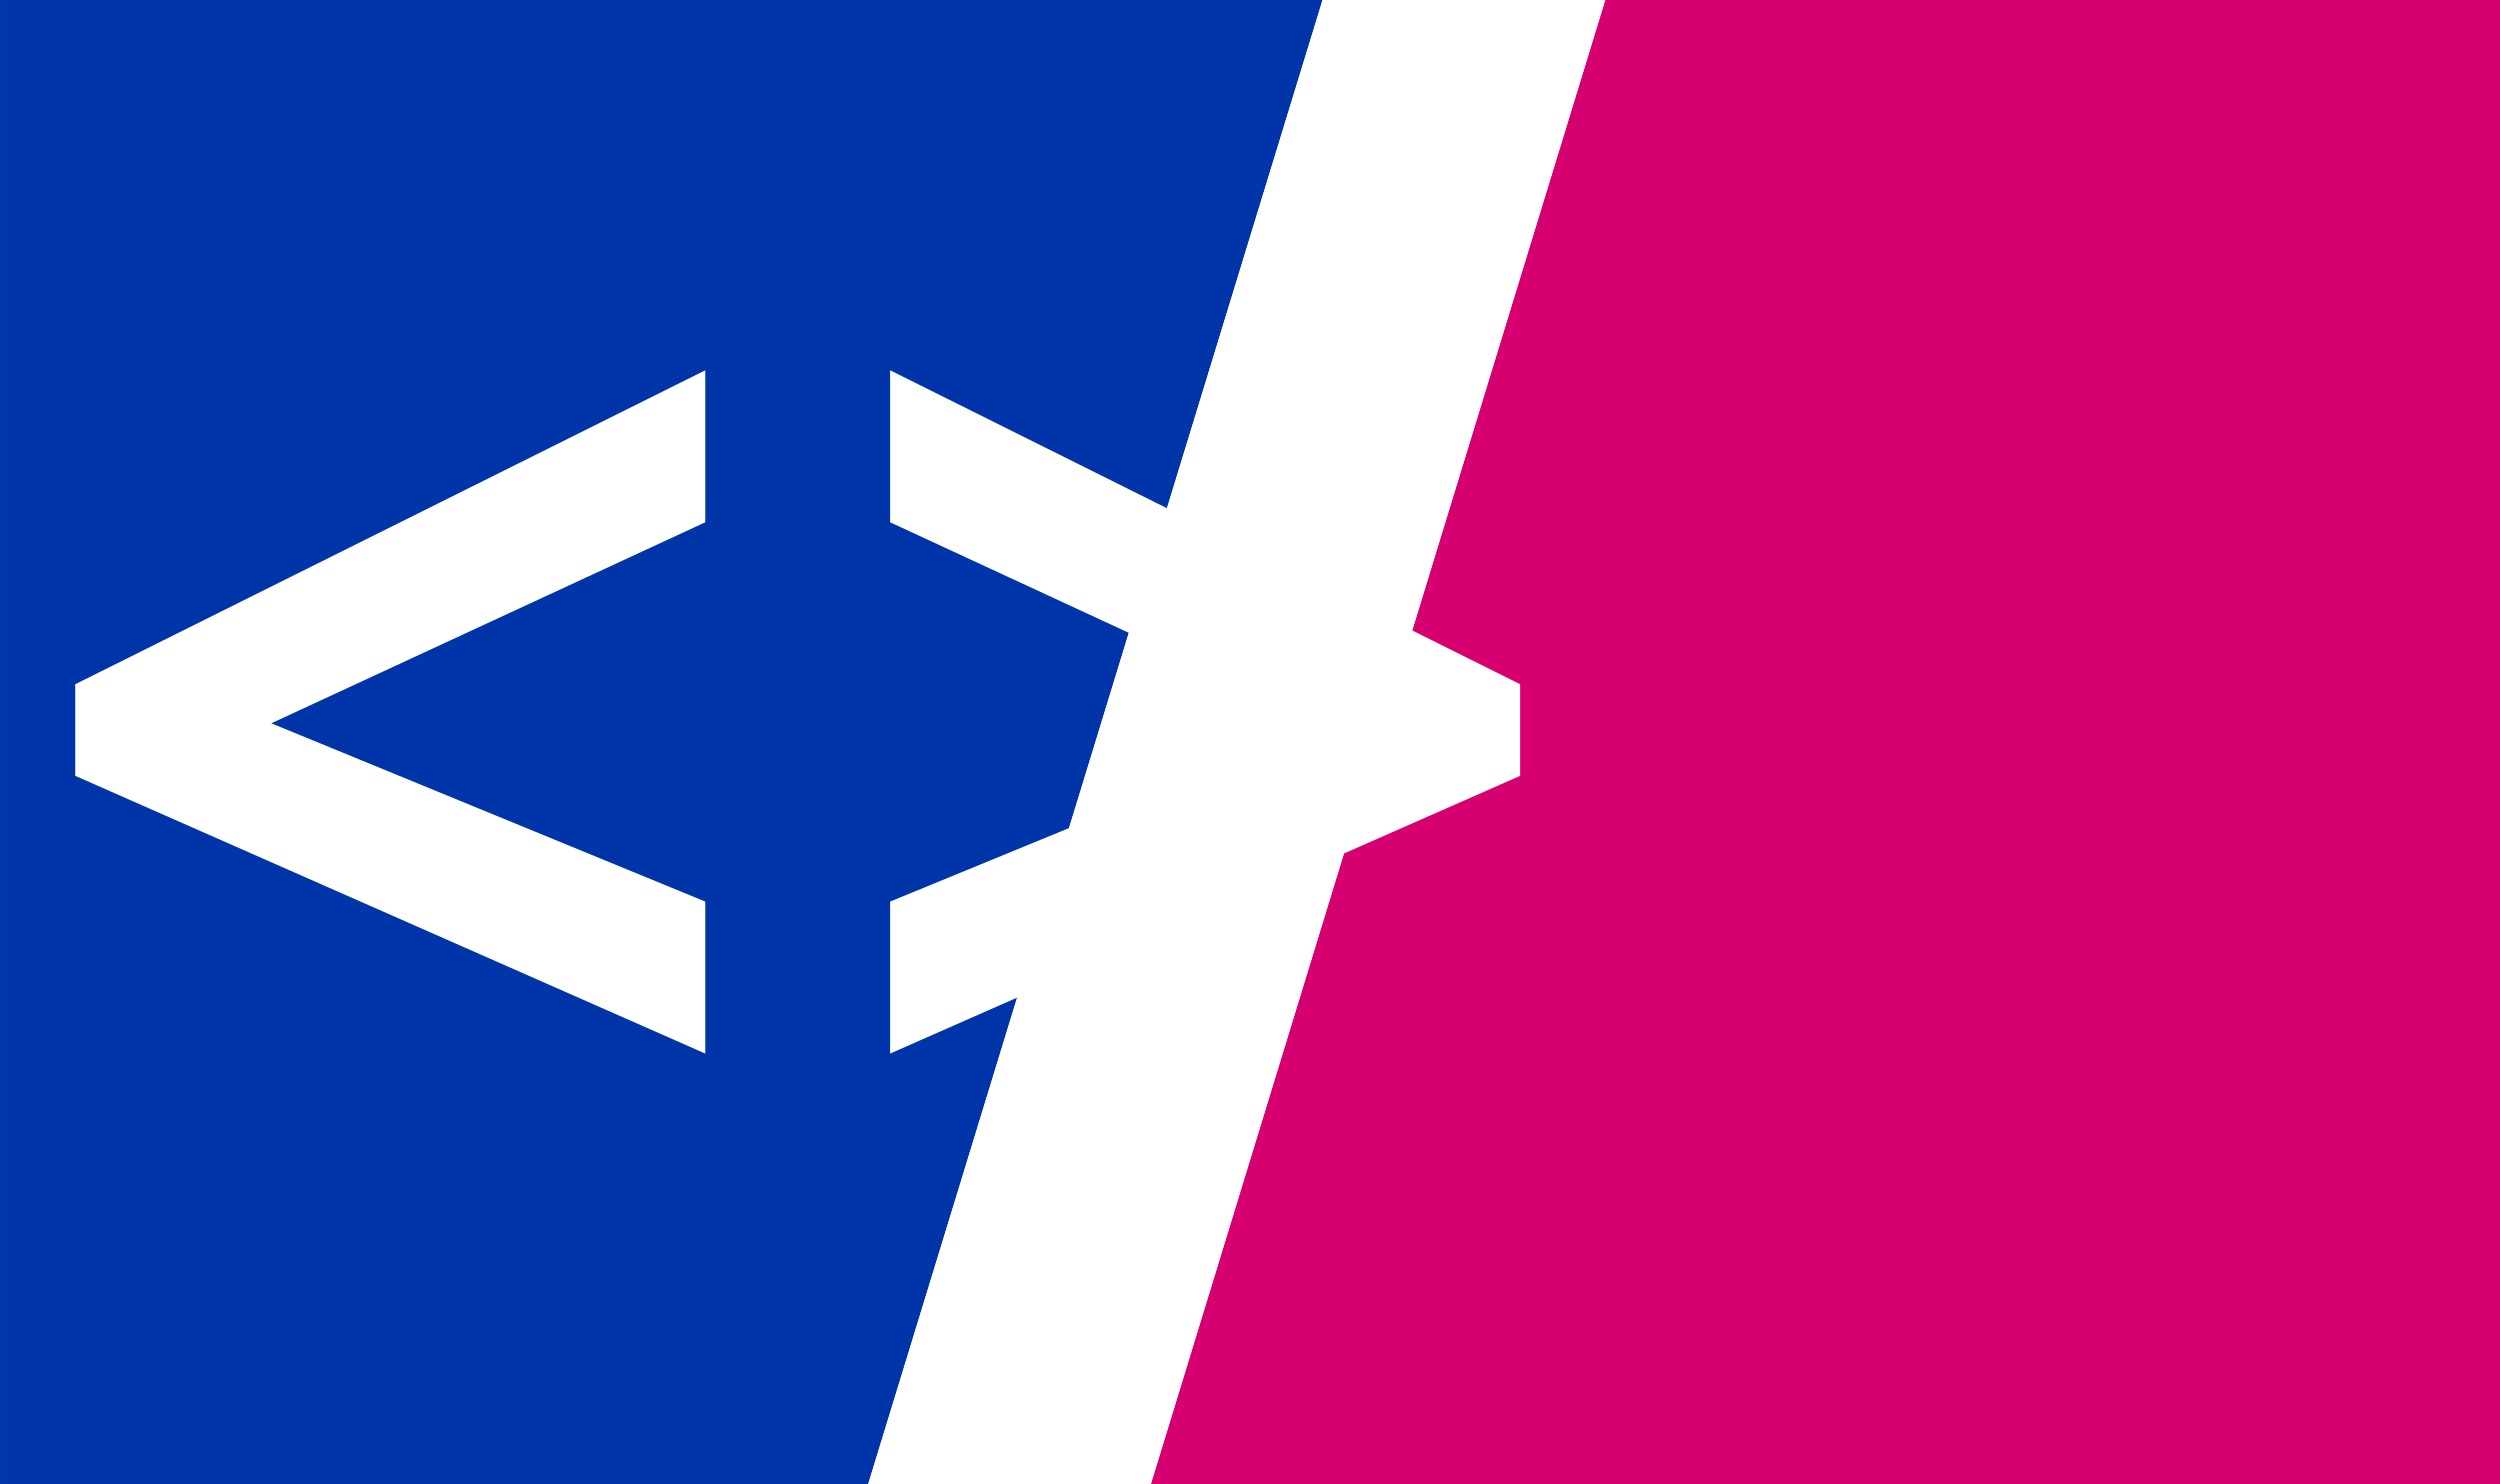
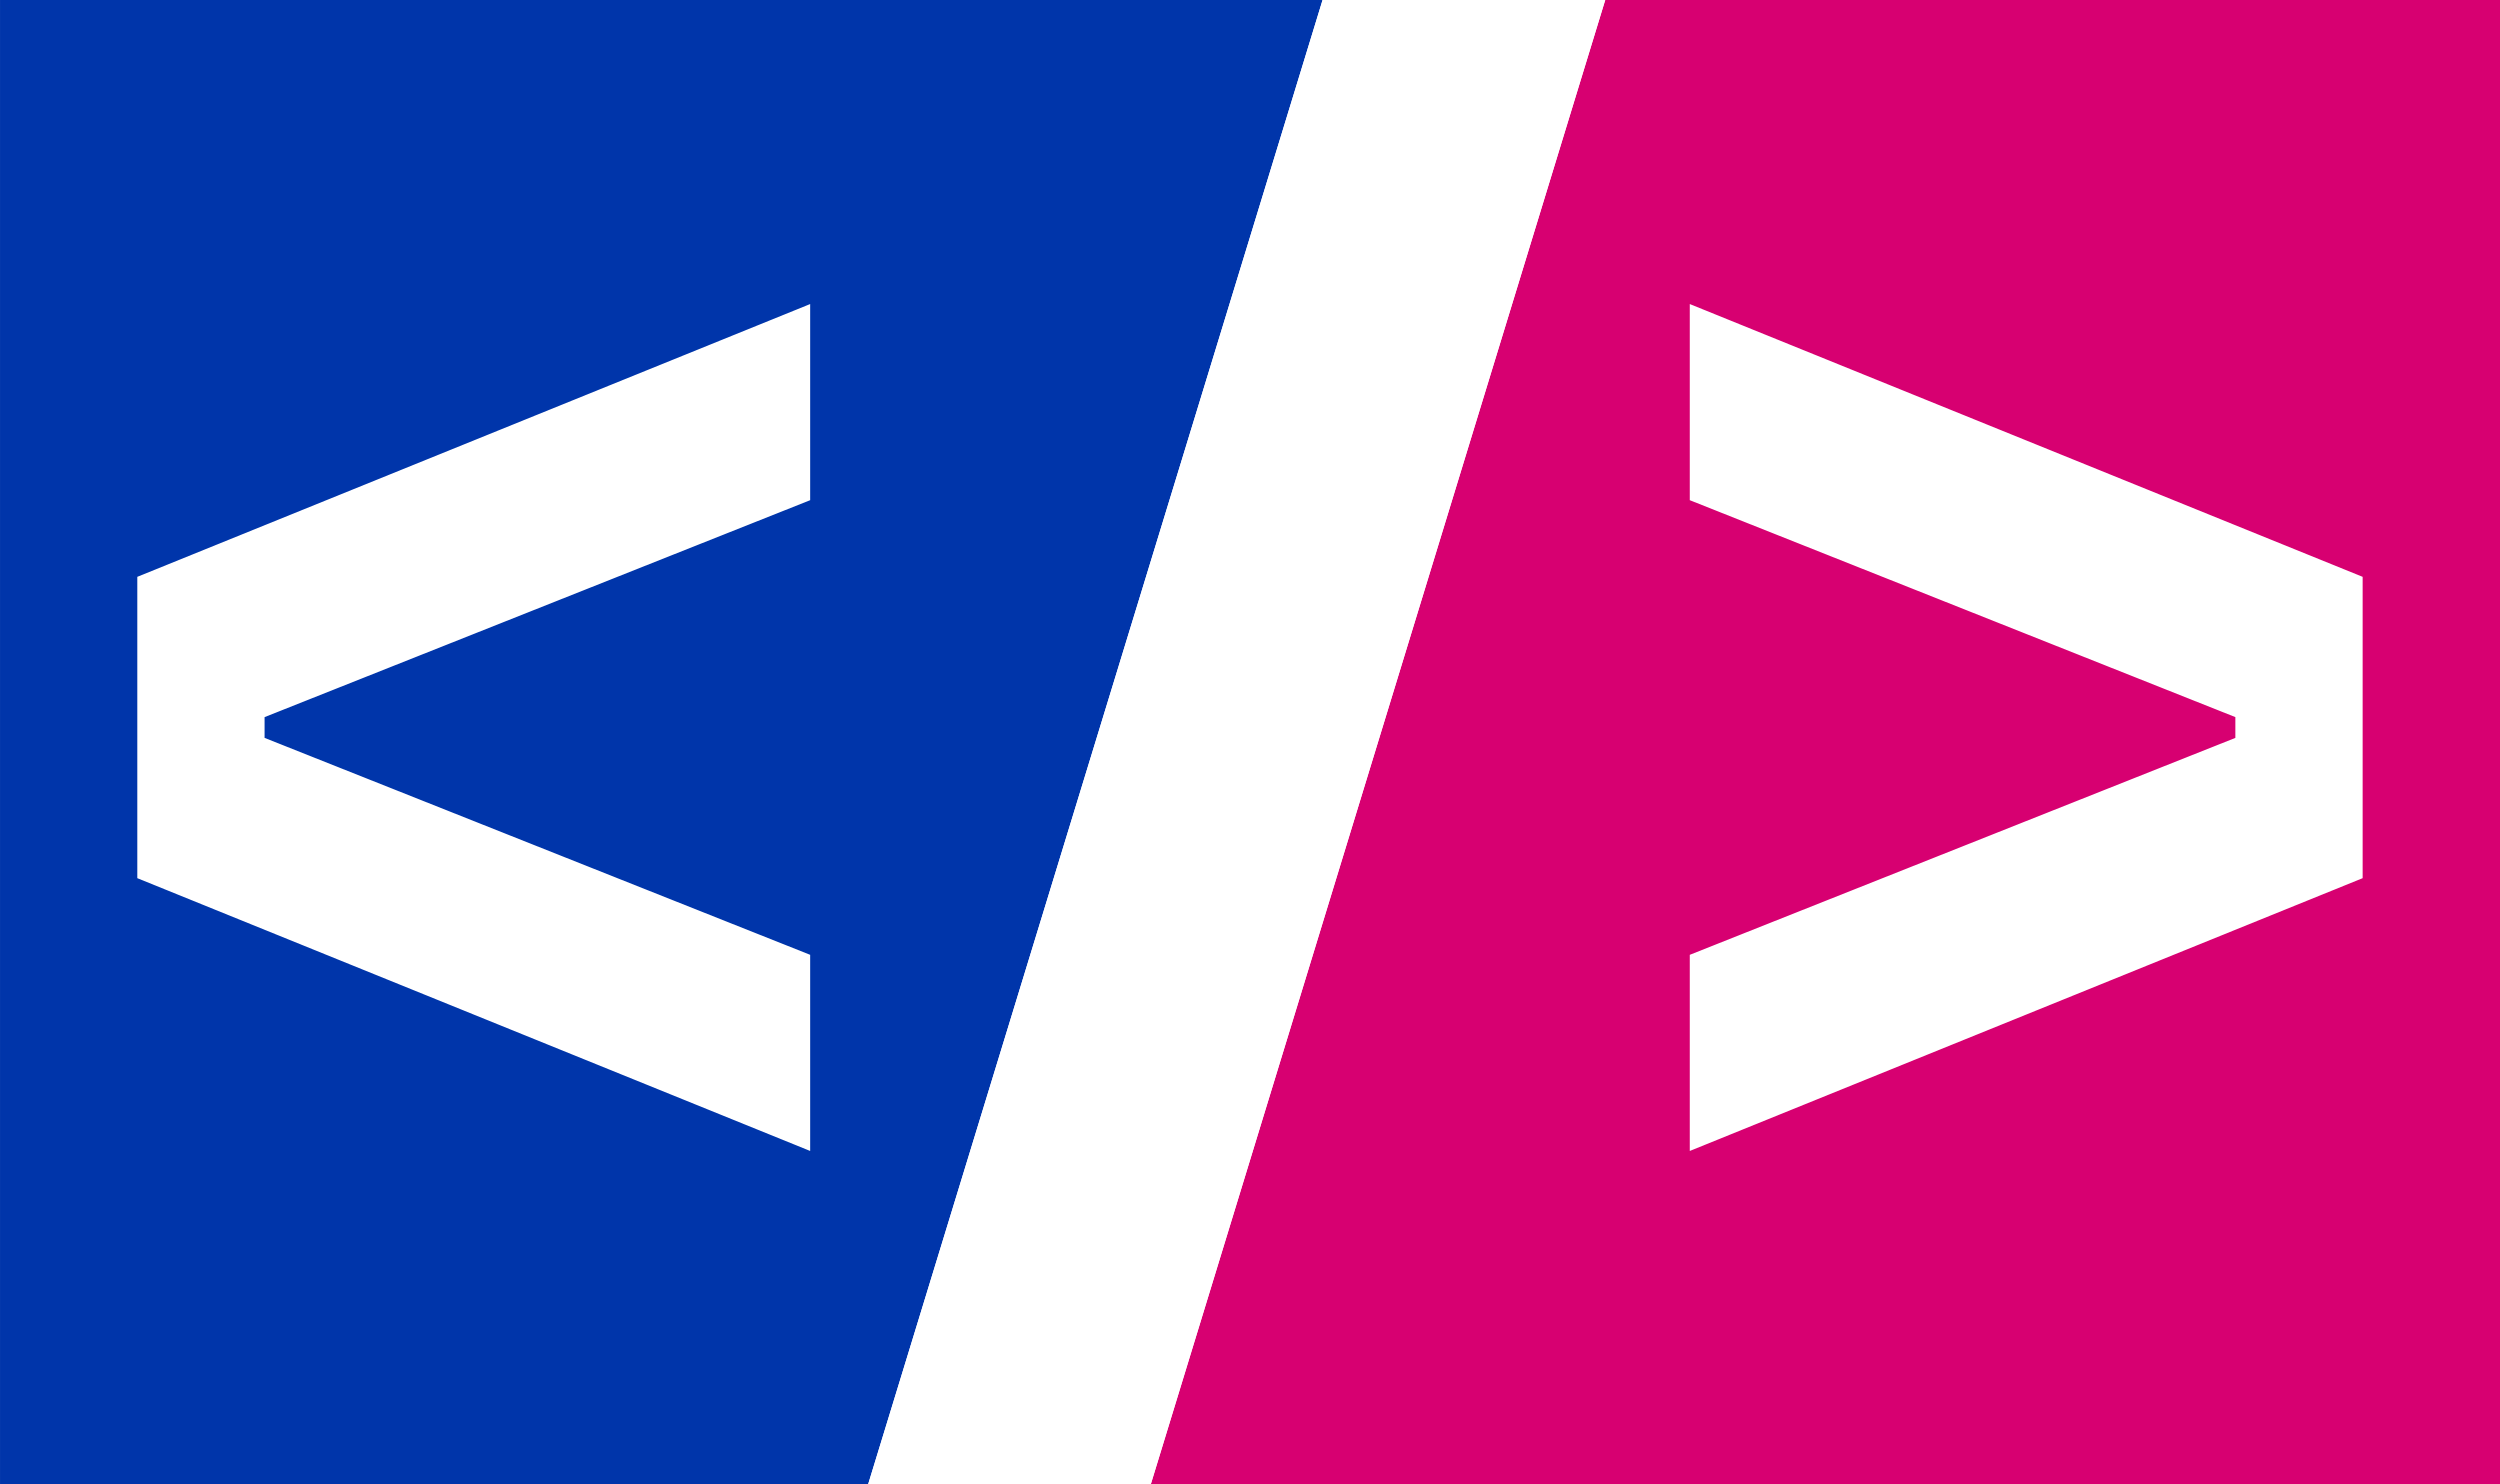
<svg xmlns="http://www.w3.org/2000/svg" xmlns:xlink="http://www.w3.org/1999/xlink" width="207.858" height="123.346" viewBox="0 0 54.996 32.635" version="1.1" id="svg1" xml:space="preserve">
  <defs id="defs1">
    <linearGradient id="swatch7">
      <stop style="stop-color:#9c4e97;stop-opacity:1;" offset="0" id="stop7" />
    </linearGradient>
    <linearGradient id="swatch6">
      <stop style="stop-color:#ffffff;stop-opacity:1;" offset="0" id="stop6" />
    </linearGradient>
    <linearGradient id="swatch5">
      <stop style="stop-color:#d70071;stop-opacity:1;" offset="0" id="stop5" />
    </linearGradient>
    <linearGradient id="swatch4" gradientTransform="matrix(0.07000434,0,0,0.07000434,41.52973,125.3705)">
      <stop style="stop-color:#0035aa;stop-opacity:1;" offset="0" id="stop4" />
    </linearGradient>
    <linearGradient xlink:href="#swatch5" id="linearGradient1" gradientUnits="userSpaceOnUse" x1="34.614" y1="115.457" x2="89.535" y2="115.457" gradientTransform="translate(1.190648)" />
  </defs>
  <g id="layer1" transform="translate(-32.84064,-99.1398)">
    <path style="fill:url(#swatch4);stroke-width:30.469;stroke-linecap:round;stroke-linejoin:round;paint-order:stroke fill markers" d="m 48.52,142.955 h -5.757 c -5.497,0 -9.922,-4.425 -9.922,-9.922 V 97.881 c 0,-5.497 4.425,-9.922 9.922,-9.922 H 65.358" id="path1" />
    <path style="fill:url(#swatch5);stroke-width:30.469;stroke-linecap:round;stroke-linejoin:round;paint-order:stroke fill markers" d="m 71.576,87.96 h 6.339 c 5.497,0 9.922,4.425 9.922,9.922 v 35.152 c 0,5.497 -4.425,9.922 -9.922,9.922 H 54.738" id="rect10" />
-     <text xml:space="preserve" style="font-style:normal;font-variant:normal;font-weight:bold;font-stretch:normal;font-size:28.575px;font-family:'Martian Mono SemiExpanded';-inkscape-font-specification:'Martian Mono SemiExpanded,  Bold';letter-spacing:-2.926px;writing-mode:lr-tb;direction:ltr;fill:url(#swatch6);stroke:none;stroke-width:9.367;stroke-linecap:round;stroke-linejoin:round;stroke-dasharray:none;paint-order:stroke fill markers" x="33.261" y="125.144" id="text1">
-       <tspan id="tspan1" style="letter-spacing:-2.926px;fill:url(#swatch6);fill-opacity:1;stroke:none;stroke-width:9.367;stroke-linecap:round;stroke-linejoin:round;stroke-dasharray:none;paint-order:stroke fill markers" x="33.261" y="125.144">&lt; &gt;</tspan>
-     </text>
+     <path d="m 35.861,118.458 v -6.629 l 14.802,-6.001 v 4.315 l -12.002,4.772 v 0.457 l 12.002,4.772 v 4.315 z m 34.152,1.686 12.002,-4.772 v -0.457 l -12.002,-4.772 v -4.315 l 14.802,6.001 v 6.629 l -14.802,6.001 z" id="text1" style="font-weight:bold;font-size:28.575px;font-family:'MartianMono Nerd Font Mono';-inkscape-font-specification:'MartianMono Nerd Font Mono Bold';letter-spacing:-2.926px;fill:url(#swatch6);stroke-width:9.367;stroke-linecap:round;stroke-linejoin:round;paint-order:stroke fill markers" aria-label="&lt; &gt;" />
    <path id="rect1" style="fill:url(#swatch6);stroke-width:9.367;stroke-linecap:round;stroke-linejoin:round;paint-order:stroke fill markers" d="m 65.358,87.96 h 6.218 l -16.838,54.996 h -6.218 z" />
  </g>
</svg>
